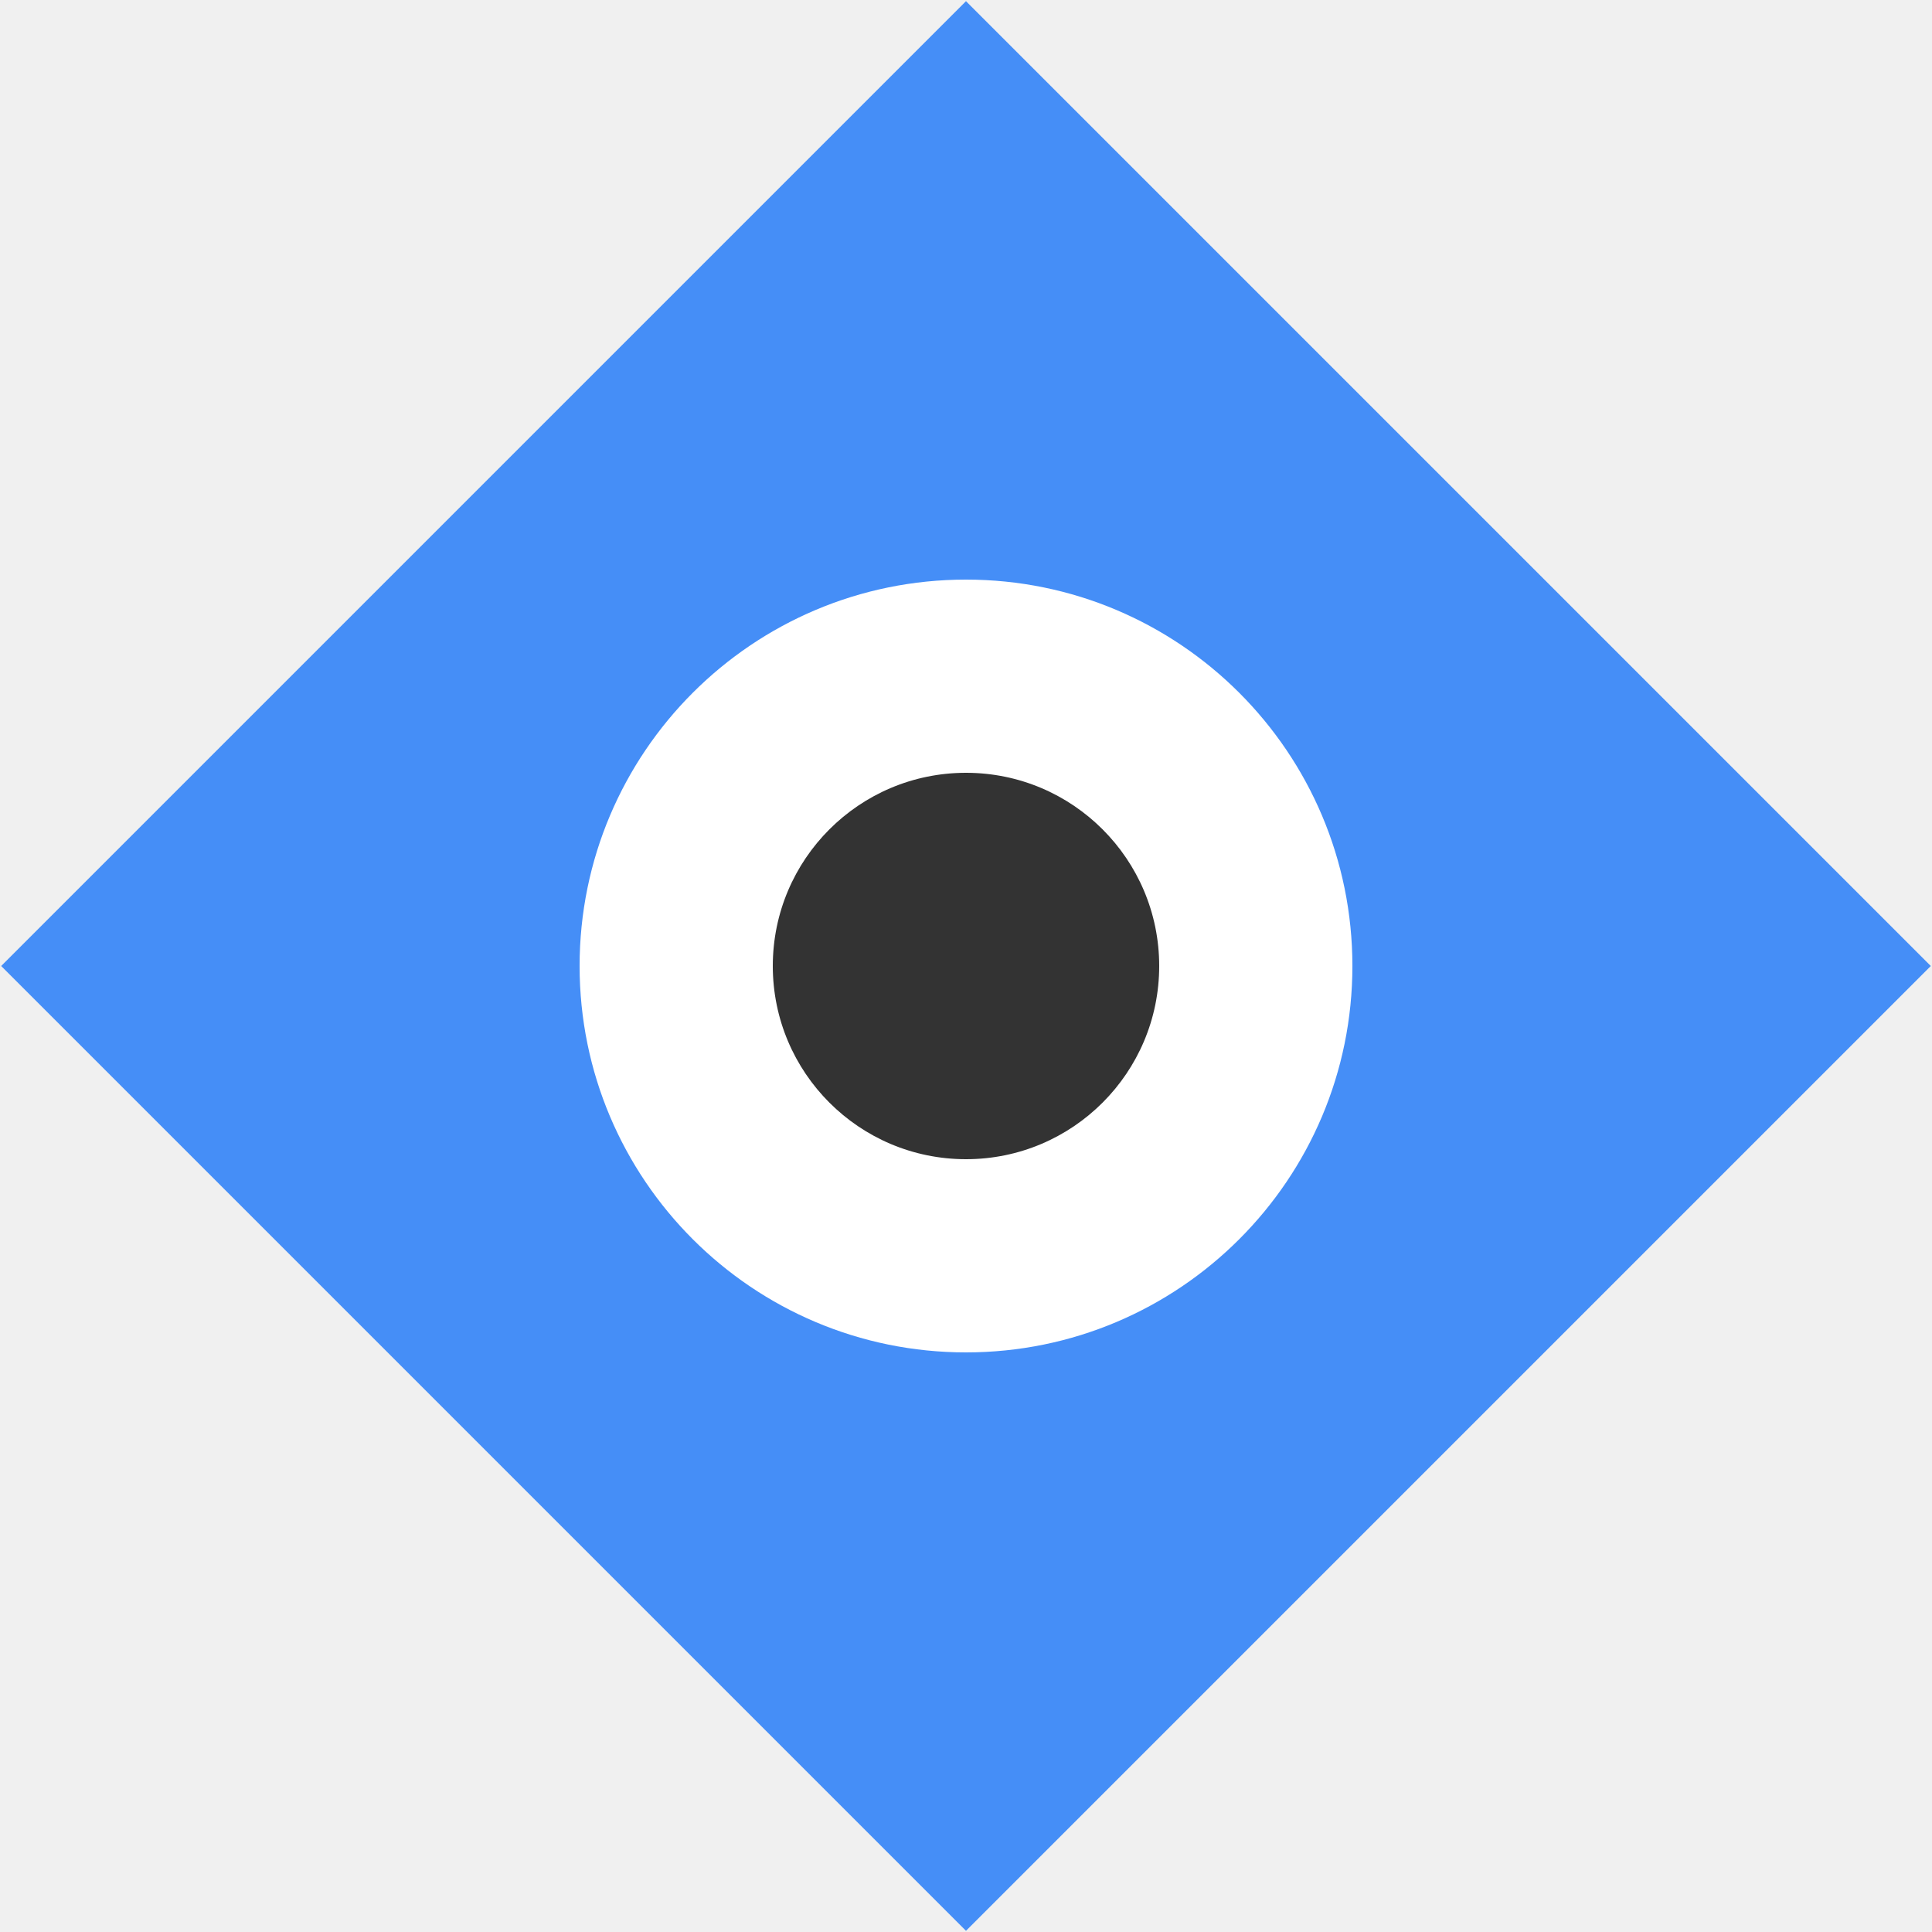
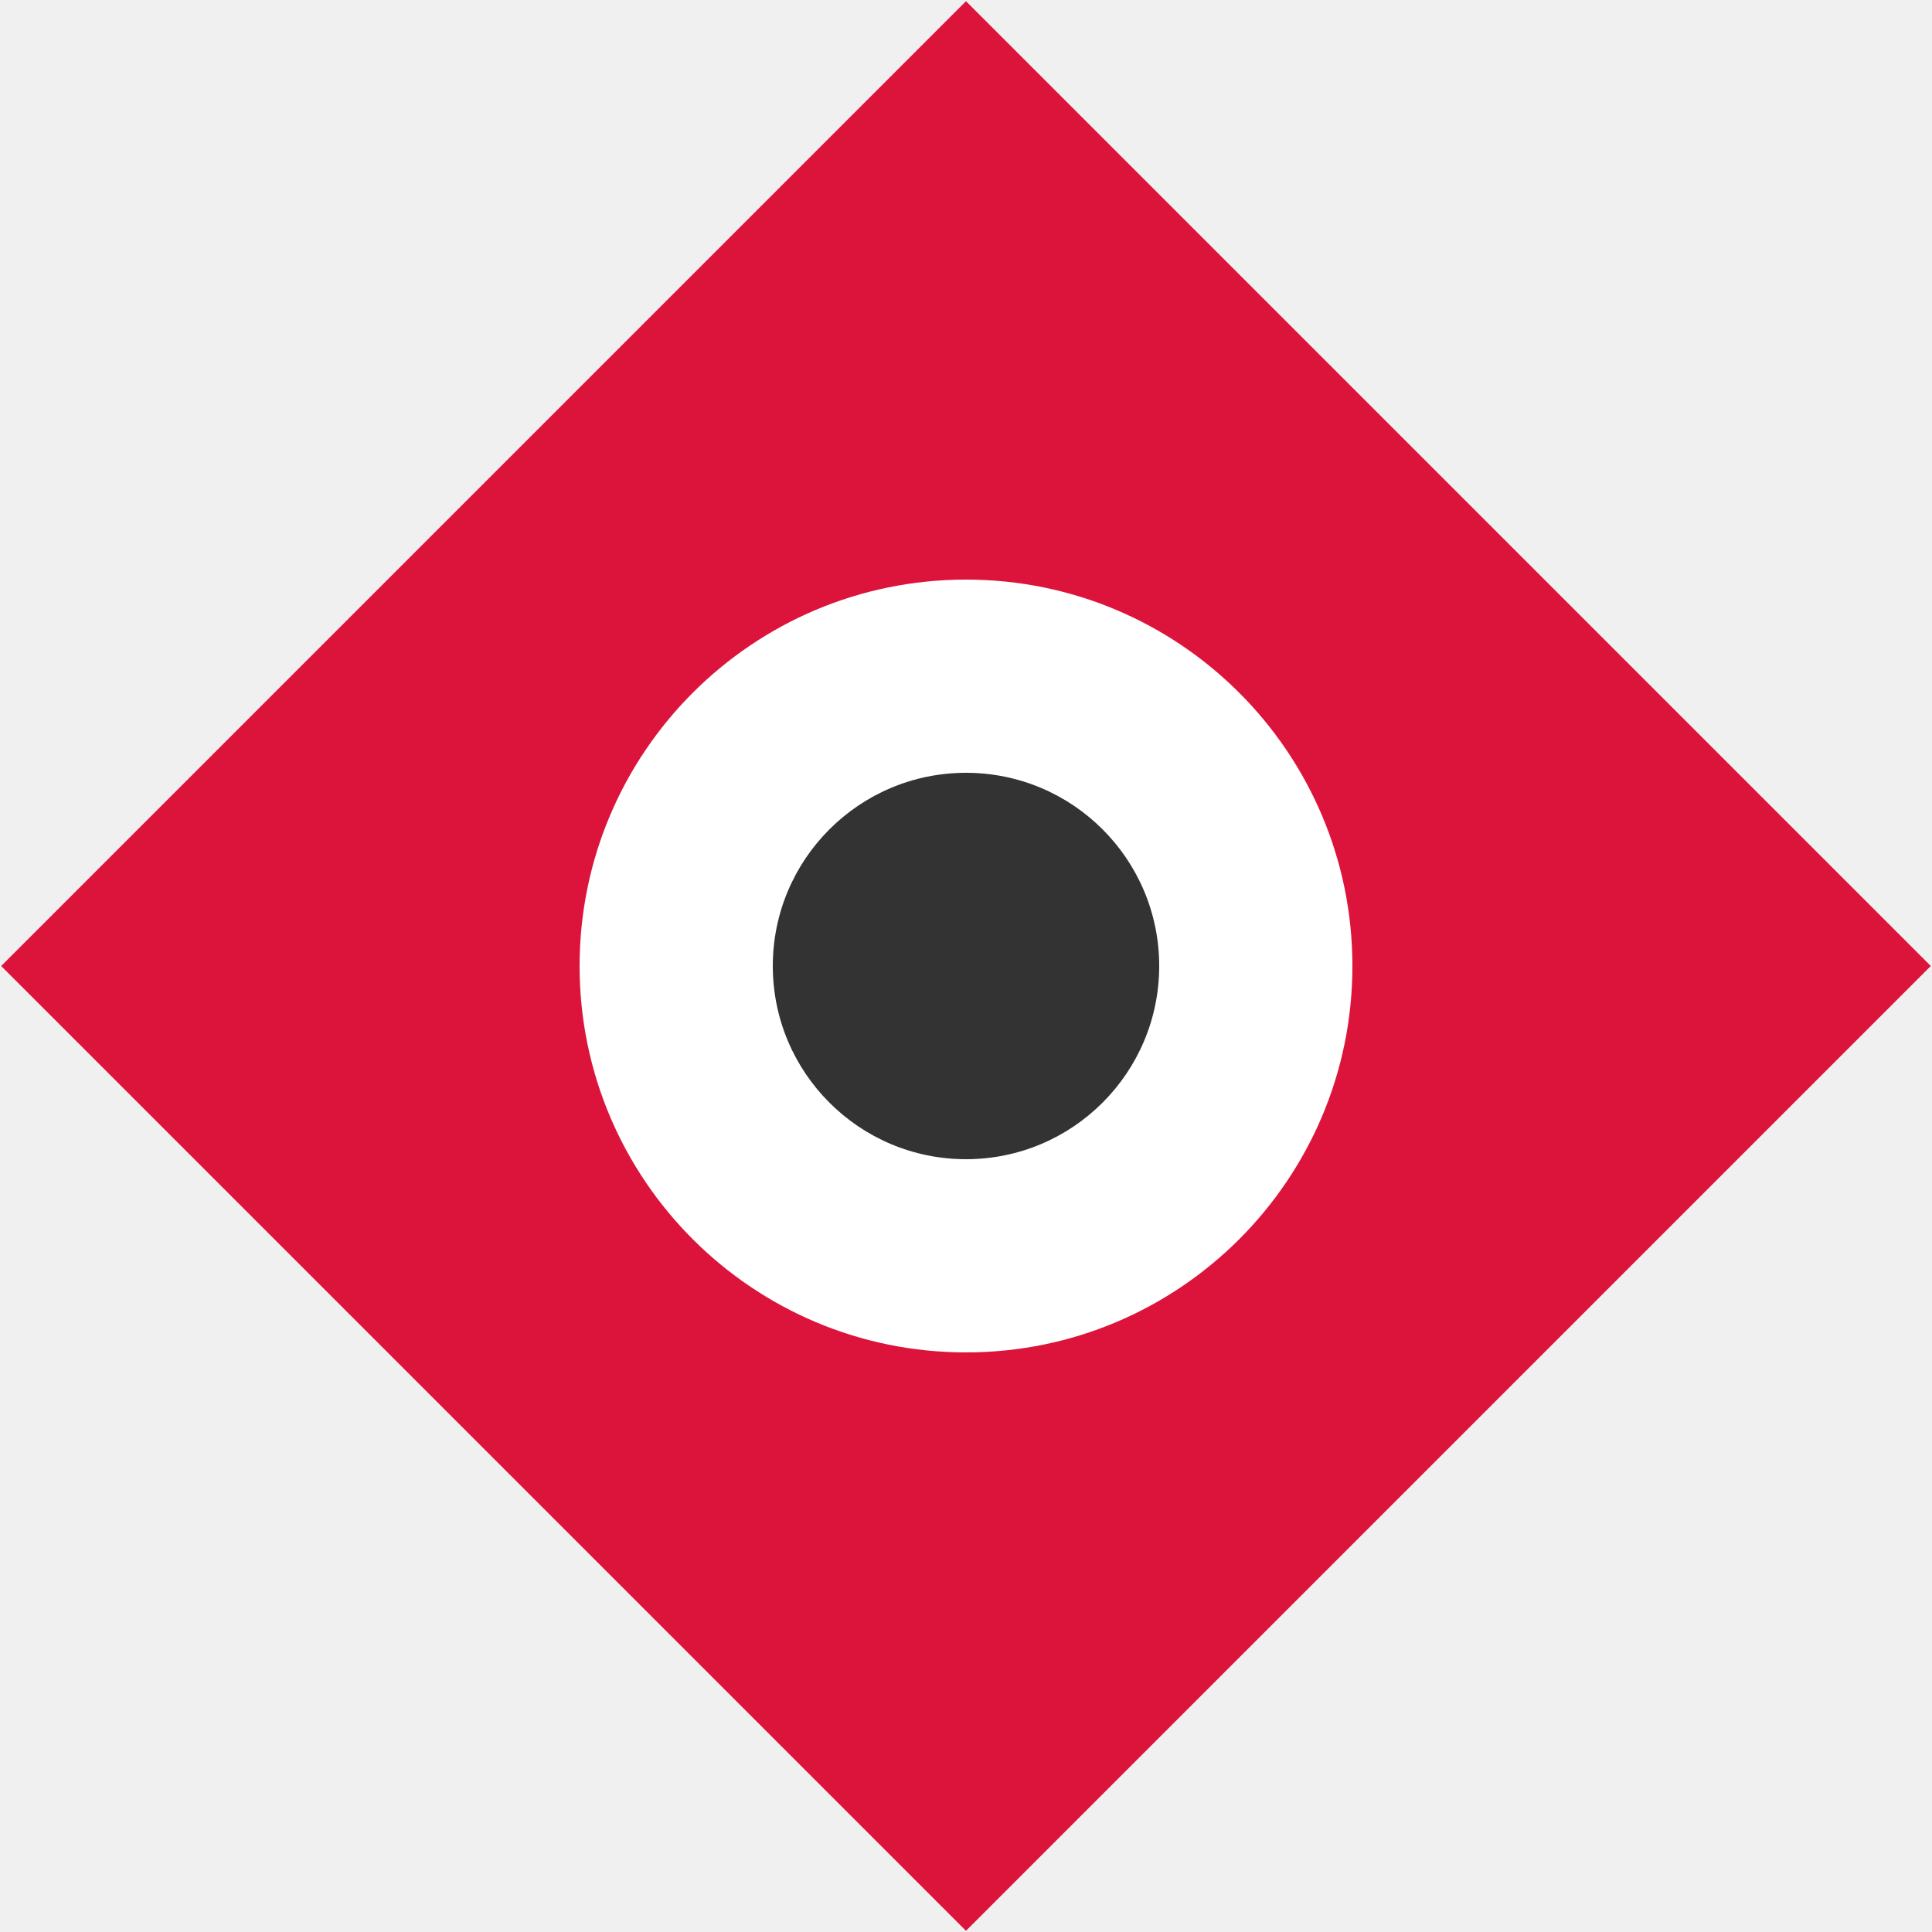
<svg xmlns="http://www.w3.org/2000/svg" x="0" y="0" viewBox="0 0 32 32">
  <style type="text/css">
- 		.ruit{fill:#458EF7;}
+ 		.ruit{fill:#DC143C;}
		.outer{fill:#FFFFFF;}
		.inner{fill:#333333;}
	</style>
  <rect class="ruit" x="4.7" y="4.7" transform="matrix(0.7071 -0.7071 0.7071 0.7071 -6.6274 16)" width="22.6" height="22.6" />
  <circle class="outer" cx="16" cy="16" r="6.4" />
  <circle class="inner" cx="16" cy="16" r="3.2" />
</svg>
